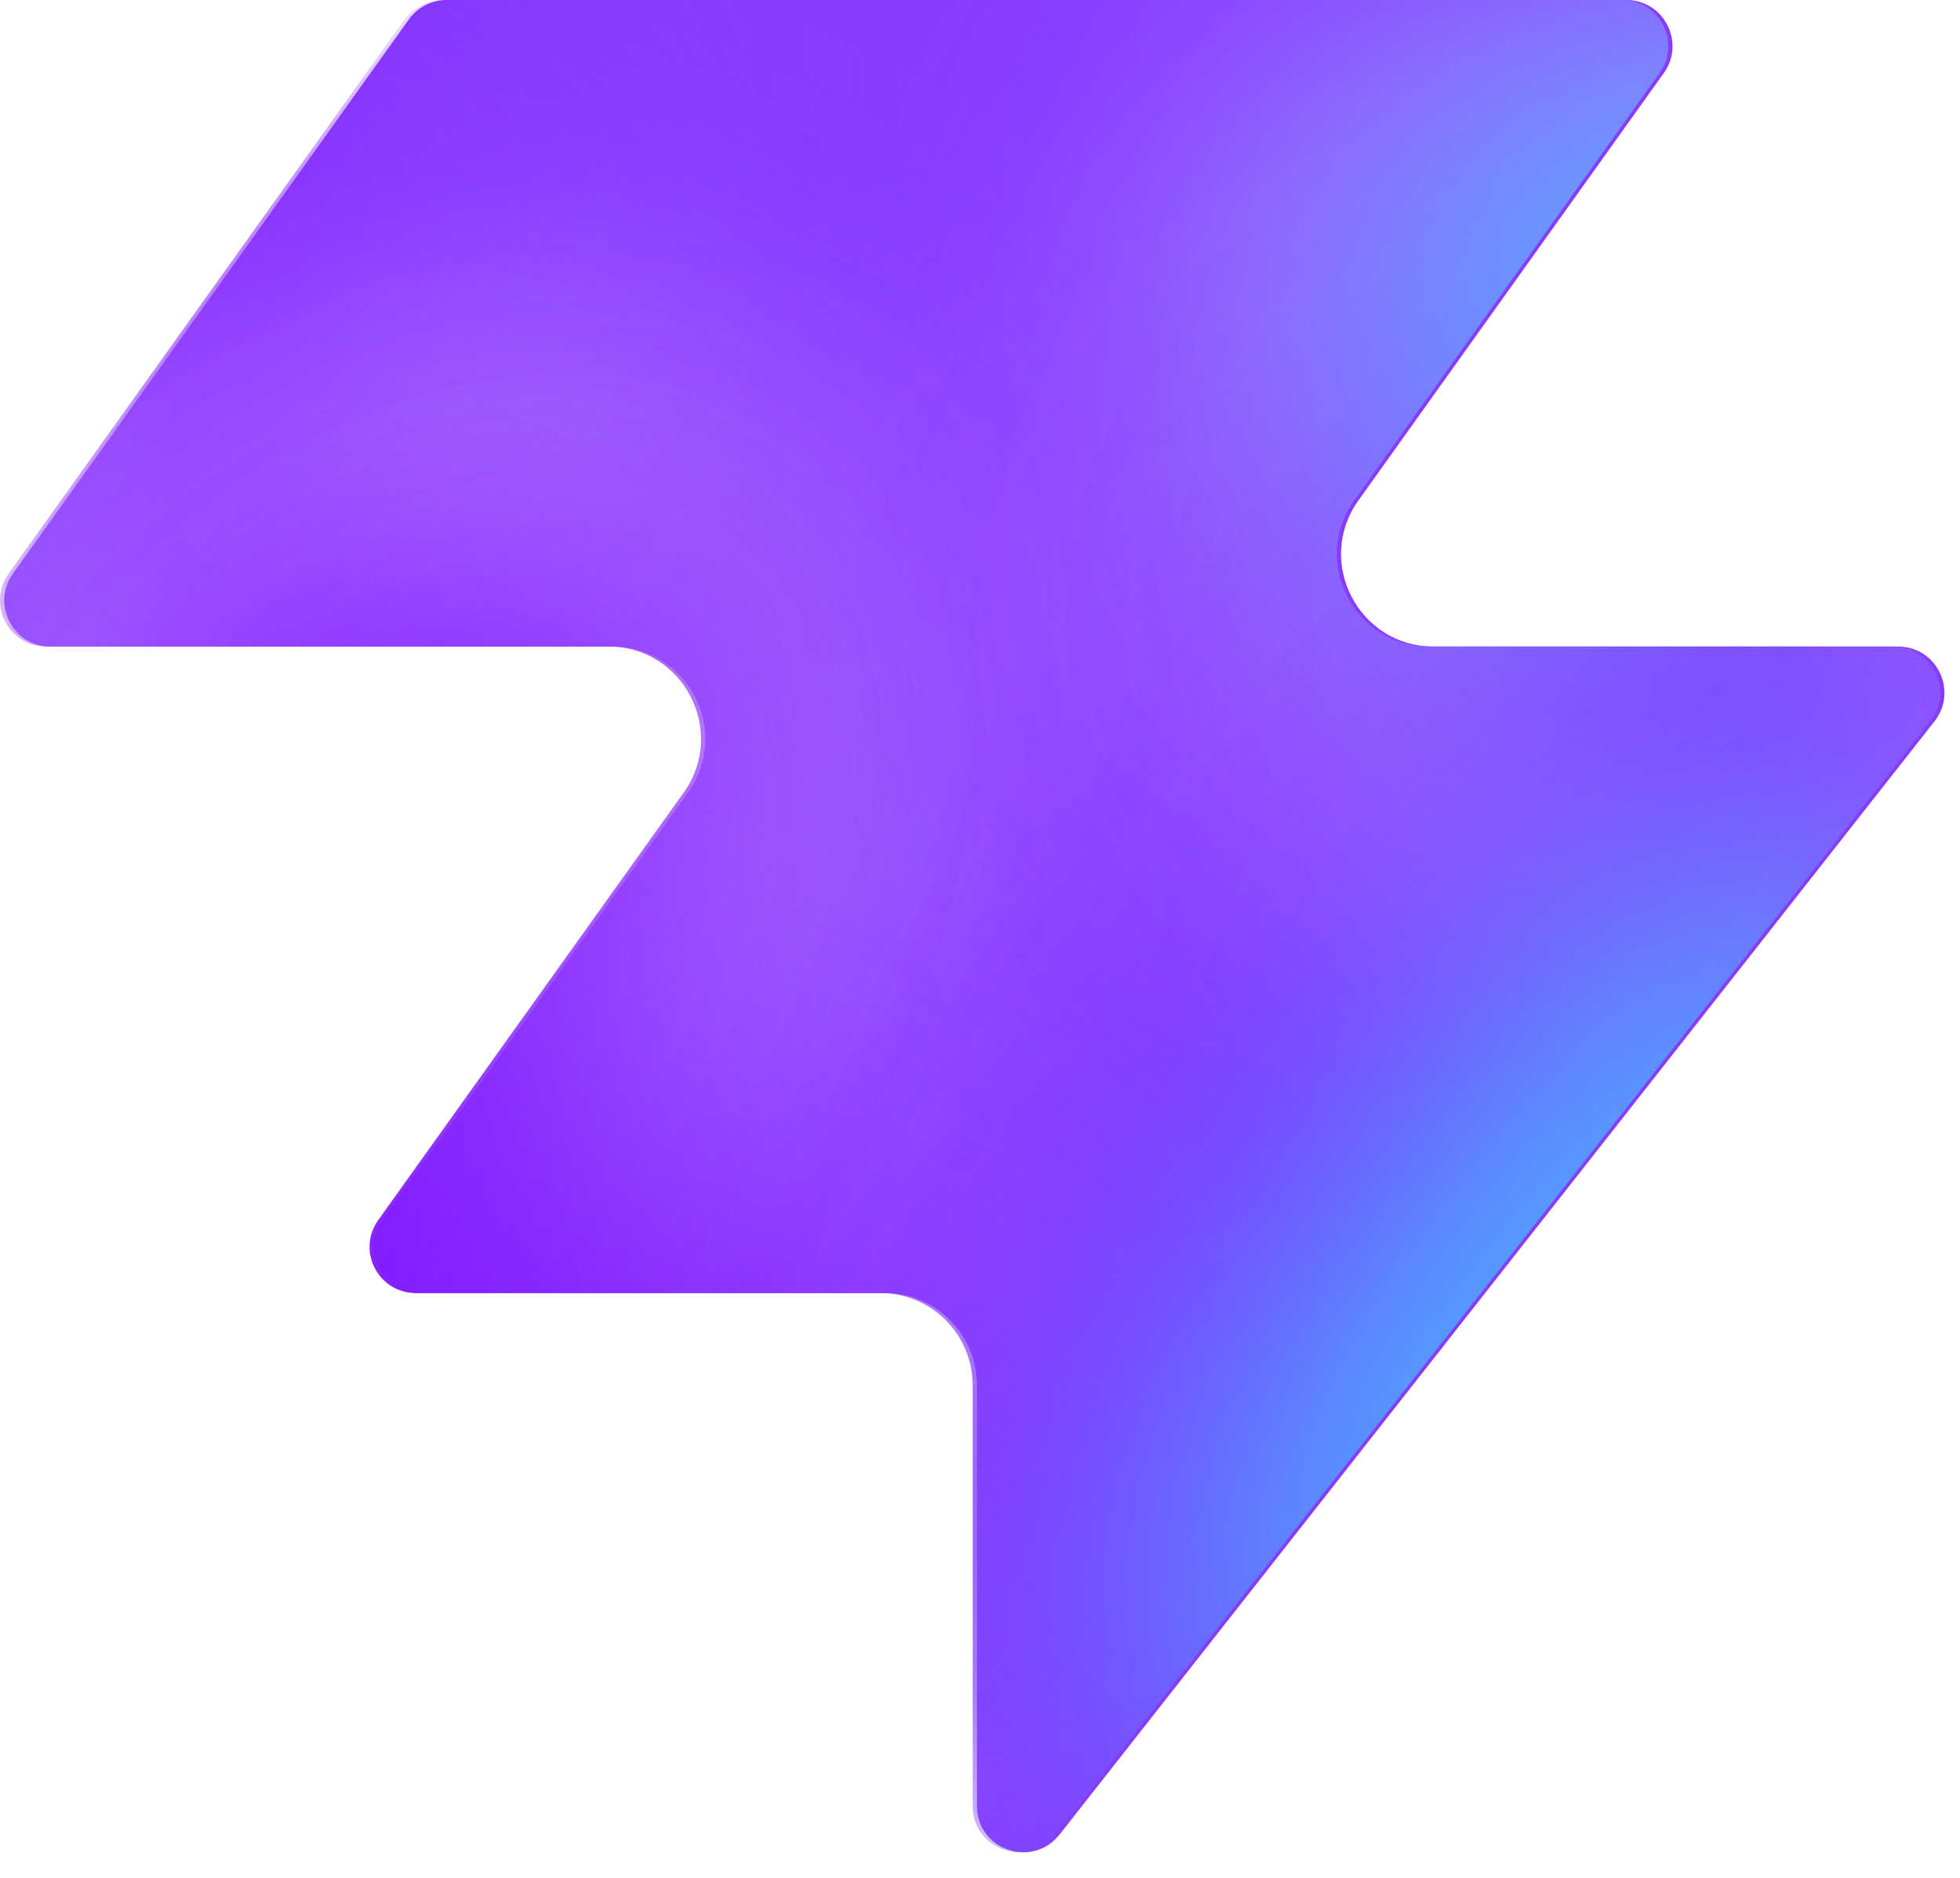
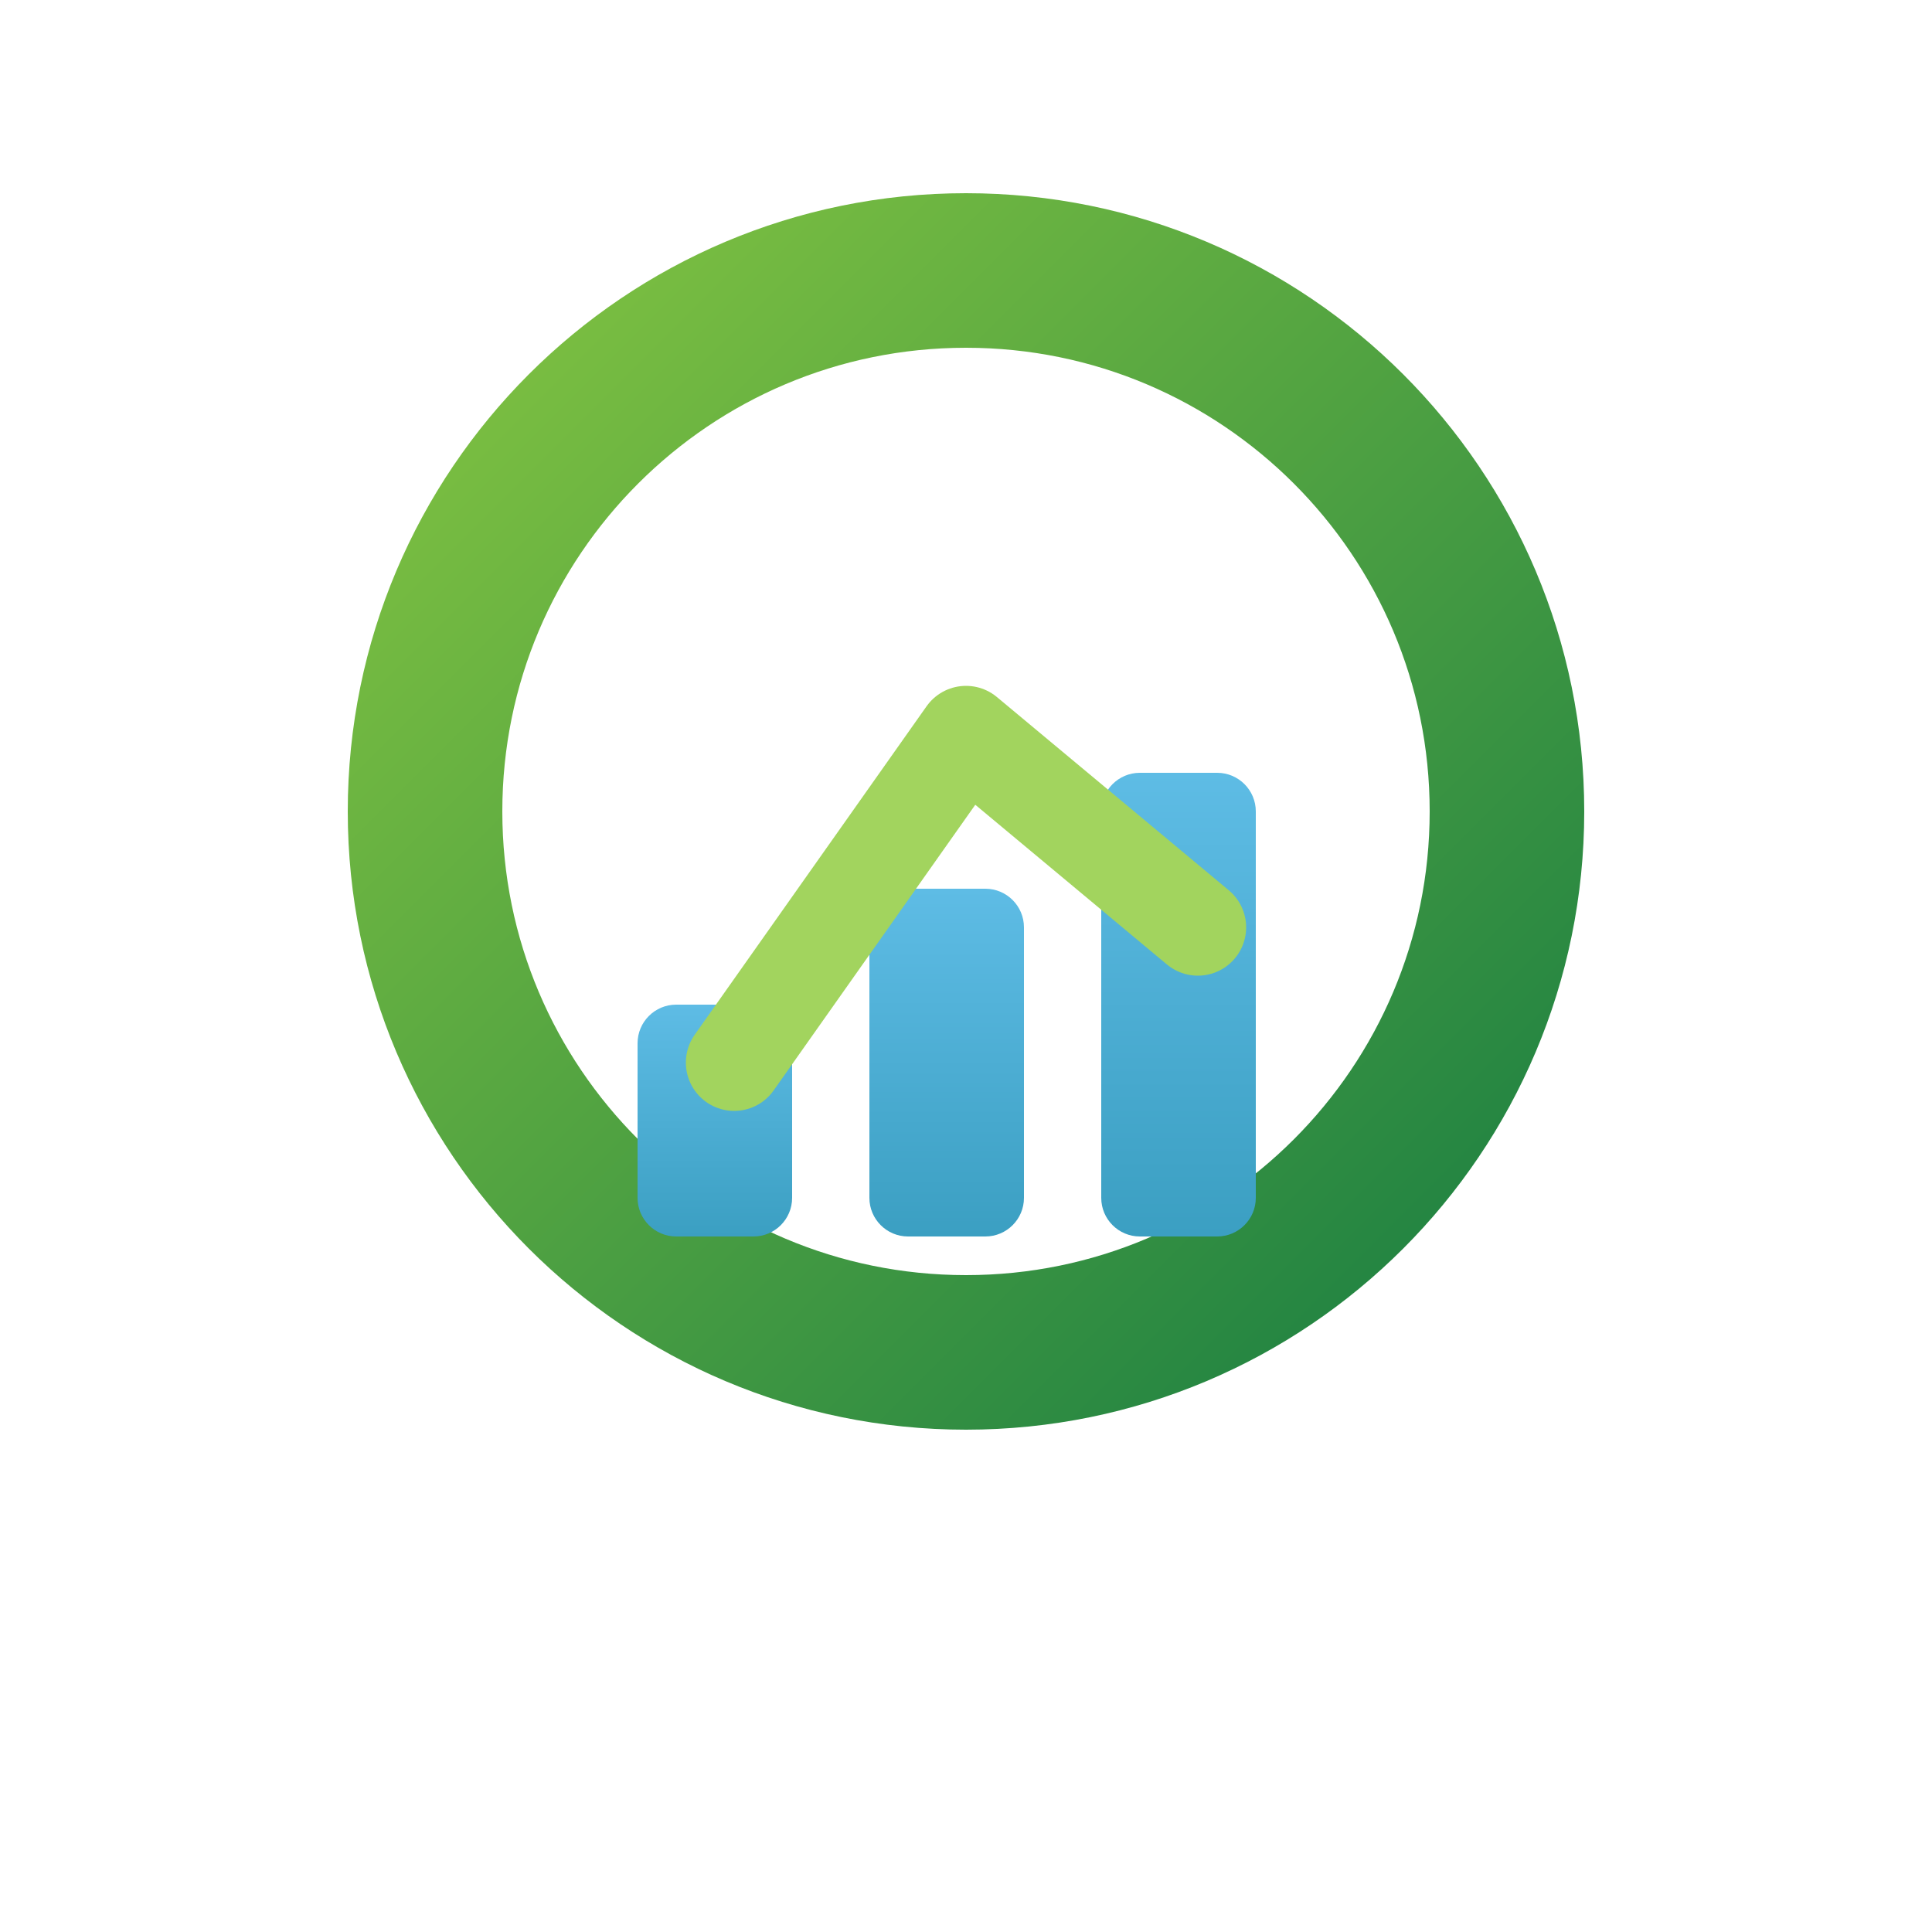
- <svg xmlns="http://www.w3.org/2000/svg" width="48" height="46" fill="none" viewBox="0 0 48 46">
-   <path fill="#863bff" d="M25.946 44.938c-.664.845-2.021.375-2.021-.698V33.937a2.26 2.26 0 0 0-2.262-2.262H10.287c-.92 0-1.456-1.04-.92-1.788l7.48-10.471c1.07-1.497 0-3.578-1.842-3.578H1.237c-.92 0-1.456-1.04-.92-1.788L10.013.474c.214-.297.556-.474.92-.474h28.894c.92 0 1.456 1.04.92 1.788l-7.48 10.471c-1.07 1.498 0 3.579 1.842 3.579h11.377c.943 0 1.473 1.088.89 1.83L25.947 44.94z" style="fill:#863bff;fill:color(display-p3 .525 .23 1);fill-opacity:1" />
-   <mask id="a" width="48" height="46" x="0" y="0" maskUnits="userSpaceOnUse" style="mask-type:alpha">
-     <path fill="#000" d="M25.842 44.938c-.664.844-2.021.375-2.021-.698V33.937a2.26 2.26 0 0 0-2.262-2.262H10.183c-.92 0-1.456-1.04-.92-1.788l7.48-10.471c1.07-1.498 0-3.579-1.842-3.579H1.133c-.92 0-1.456-1.04-.92-1.787L9.91.473c.214-.297.556-.474.92-.474h28.894c.92 0 1.456 1.04.92 1.788l-7.48 10.471c-1.07 1.498 0 3.578 1.842 3.578h11.377c.943 0 1.473 1.088.89 1.832L25.843 44.94z" style="fill:#000;fill-opacity:1" />
-   </mask>
-   <g mask="url(#a)">
-     <g filter="url(#b)">
-       <ellipse cx="5.508" cy="14.704" fill="#ede6ff" rx="5.508" ry="14.704" style="fill:#ede6ff;fill:color(display-p3 .927 .903 1);fill-opacity:1" transform="matrix(.00324 1 1 -.00324 -4.47 31.516)" />
-     </g>
-     <g filter="url(#c)">
-       <ellipse cx="10.399" cy="29.851" fill="#ede6ff" rx="10.399" ry="29.851" style="fill:#ede6ff;fill:color(display-p3 .927 .903 1);fill-opacity:1" transform="matrix(.00324 1 1 -.00324 -39.328 7.883)" />
-     </g>
-     <g filter="url(#d)">
-       <ellipse cx="5.508" cy="30.487" fill="#7e14ff" rx="5.508" ry="30.487" style="fill:#7e14ff;fill:color(display-p3 .492 .077 1);fill-opacity:1" transform="rotate(89.814 -25.913 -14.639)scale(1 -1)" />
-     </g>
-     <g filter="url(#e)">
-       <ellipse cx="5.508" cy="30.599" fill="#7e14ff" rx="5.508" ry="30.599" style="fill:#7e14ff;fill:color(display-p3 .492 .077 1);fill-opacity:1" transform="rotate(89.814 -32.644 -3.334)scale(1 -1)" />
-     </g>
-     <g filter="url(#f)">
-       <ellipse cx="5.508" cy="30.599" fill="#7e14ff" rx="5.508" ry="30.599" style="fill:#7e14ff;fill:color(display-p3 .492 .077 1);fill-opacity:1" transform="matrix(.00324 1 1 -.00324 -34.34 30.47)" />
-     </g>
-     <g filter="url(#g)">
-       <ellipse cx="14.072" cy="22.078" fill="#ede6ff" rx="14.072" ry="22.078" style="fill:#ede6ff;fill:color(display-p3 .927 .903 1);fill-opacity:1" transform="rotate(93.35 24.506 48.493)scale(-1 1)" />
-     </g>
-     <g filter="url(#h)">
-       <ellipse cx="3.47" cy="21.501" fill="#7e14ff" rx="3.47" ry="21.501" style="fill:#7e14ff;fill:color(display-p3 .492 .077 1);fill-opacity:1" transform="rotate(89.009 28.708 47.59)scale(-1 1)" />
-     </g>
-     <g filter="url(#i)">
-       <ellipse cx="3.47" cy="21.501" fill="#7e14ff" rx="3.47" ry="21.501" style="fill:#7e14ff;fill:color(display-p3 .492 .077 1);fill-opacity:1" transform="rotate(89.009 28.708 47.59)scale(-1 1)" />
-     </g>
-     <g filter="url(#j)">
-       <ellipse cx=".387" cy="8.972" fill="#7e14ff" rx="4.407" ry="29.108" style="fill:#7e14ff;fill:color(display-p3 .492 .077 1);fill-opacity:1" transform="rotate(39.51 .387 8.972)" />
-     </g>
-     <g filter="url(#k)">
-       <ellipse cx="47.523" cy="-6.092" fill="#7e14ff" rx="4.407" ry="29.108" style="fill:#7e14ff;fill:color(display-p3 .492 .077 1);fill-opacity:1" transform="rotate(37.892 47.523 -6.092)" />
-     </g>
-     <g filter="url(#l)">
-       <ellipse cx="41.412" cy="6.333" fill="#47bfff" rx="5.971" ry="9.665" style="fill:#47bfff;fill:color(display-p3 .28 .748 1);fill-opacity:1" transform="rotate(37.892 41.412 6.333)" />
-     </g>
-     <g filter="url(#m)">
-       <ellipse cx="-1.879" cy="38.332" fill="#7e14ff" rx="4.407" ry="29.108" style="fill:#7e14ff;fill:color(display-p3 .492 .077 1);fill-opacity:1" transform="rotate(37.892 -1.88 38.332)" />
-     </g>
-     <g filter="url(#n)">
-       <ellipse cx="-1.879" cy="38.332" fill="#7e14ff" rx="4.407" ry="29.108" style="fill:#7e14ff;fill:color(display-p3 .492 .077 1);fill-opacity:1" transform="rotate(37.892 -1.88 38.332)" />
-     </g>
-     <g filter="url(#o)">
-       <ellipse cx="35.651" cy="29.907" fill="#7e14ff" rx="4.407" ry="29.108" style="fill:#7e14ff;fill:color(display-p3 .492 .077 1);fill-opacity:1" transform="rotate(37.892 35.651 29.907)" />
-     </g>
-     <g filter="url(#p)">
-       <ellipse cx="38.418" cy="32.4" fill="#47bfff" rx="5.971" ry="15.297" style="fill:#47bfff;fill:color(display-p3 .28 .748 1);fill-opacity:1" transform="rotate(37.892 38.418 32.4)" />
-     </g>
-   </g>
+ <svg xmlns="http://www.w3.org/2000/svg" viewBox="0 0 100 100">
  <defs>
-     <filter id="b" width="60.045" height="41.654" x="-19.77" y="16.149" color-interpolation-filters="sRGB" filterUnits="userSpaceOnUse">
-       <feFlood flood-opacity="0" result="BackgroundImageFix" />
-       <feBlend in="SourceGraphic" in2="BackgroundImageFix" result="shape" />
-       <feGaussianBlur result="effect1_foregroundBlur_2002_17158" stdDeviation="7.659" />
-     </filter>
-     <filter id="c" width="90.34" height="51.437" x="-54.613" y="-7.533" color-interpolation-filters="sRGB" filterUnits="userSpaceOnUse">
-       <feFlood flood-opacity="0" result="BackgroundImageFix" />
-       <feBlend in="SourceGraphic" in2="BackgroundImageFix" result="shape" />
-       <feGaussianBlur result="effect1_foregroundBlur_2002_17158" stdDeviation="7.659" />
-     </filter>
-     <filter id="d" width="79.355" height="29.4" x="-49.64" y="2.03" color-interpolation-filters="sRGB" filterUnits="userSpaceOnUse">
-       <feFlood flood-opacity="0" result="BackgroundImageFix" />
-       <feBlend in="SourceGraphic" in2="BackgroundImageFix" result="shape" />
-       <feGaussianBlur result="effect1_foregroundBlur_2002_17158" stdDeviation="4.596" />
-     </filter>
-     <filter id="e" width="79.579" height="29.4" x="-45.045" y="20.029" color-interpolation-filters="sRGB" filterUnits="userSpaceOnUse">
-       <feFlood flood-opacity="0" result="BackgroundImageFix" />
-       <feBlend in="SourceGraphic" in2="BackgroundImageFix" result="shape" />
-       <feGaussianBlur result="effect1_foregroundBlur_2002_17158" stdDeviation="4.596" />
-     </filter>
-     <filter id="f" width="79.579" height="29.4" x="-43.513" y="21.178" color-interpolation-filters="sRGB" filterUnits="userSpaceOnUse">
-       <feFlood flood-opacity="0" result="BackgroundImageFix" />
-       <feBlend in="SourceGraphic" in2="BackgroundImageFix" result="shape" />
-       <feGaussianBlur result="effect1_foregroundBlur_2002_17158" stdDeviation="4.596" />
-     </filter>
-     <filter id="g" width="74.749" height="58.852" x="15.756" y="-17.901" color-interpolation-filters="sRGB" filterUnits="userSpaceOnUse">
-       <feFlood flood-opacity="0" result="BackgroundImageFix" />
-       <feBlend in="SourceGraphic" in2="BackgroundImageFix" result="shape" />
-       <feGaussianBlur result="effect1_foregroundBlur_2002_17158" stdDeviation="7.659" />
-     </filter>
-     <filter id="h" width="61.377" height="25.362" x="23.548" y="2.284" color-interpolation-filters="sRGB" filterUnits="userSpaceOnUse">
-       <feFlood flood-opacity="0" result="BackgroundImageFix" />
-       <feBlend in="SourceGraphic" in2="BackgroundImageFix" result="shape" />
-       <feGaussianBlur result="effect1_foregroundBlur_2002_17158" stdDeviation="4.596" />
-     </filter>
-     <filter id="i" width="61.377" height="25.362" x="23.548" y="2.284" color-interpolation-filters="sRGB" filterUnits="userSpaceOnUse">
-       <feFlood flood-opacity="0" result="BackgroundImageFix" />
-       <feBlend in="SourceGraphic" in2="BackgroundImageFix" result="shape" />
-       <feGaussianBlur result="effect1_foregroundBlur_2002_17158" stdDeviation="4.596" />
-     </filter>
-     <filter id="j" width="56.045" height="63.649" x="-27.636" y="-22.853" color-interpolation-filters="sRGB" filterUnits="userSpaceOnUse">
-       <feFlood flood-opacity="0" result="BackgroundImageFix" />
-       <feBlend in="SourceGraphic" in2="BackgroundImageFix" result="shape" />
-       <feGaussianBlur result="effect1_foregroundBlur_2002_17158" stdDeviation="4.596" />
-     </filter>
-     <filter id="k" width="54.814" height="64.646" x="20.116" y="-38.415" color-interpolation-filters="sRGB" filterUnits="userSpaceOnUse">
-       <feFlood flood-opacity="0" result="BackgroundImageFix" />
-       <feBlend in="SourceGraphic" in2="BackgroundImageFix" result="shape" />
-       <feGaussianBlur result="effect1_foregroundBlur_2002_17158" stdDeviation="4.596" />
-     </filter>
-     <filter id="l" width="33.541" height="35.313" x="24.641" y="-11.323" color-interpolation-filters="sRGB" filterUnits="userSpaceOnUse">
-       <feFlood flood-opacity="0" result="BackgroundImageFix" />
-       <feBlend in="SourceGraphic" in2="BackgroundImageFix" result="shape" />
-       <feGaussianBlur result="effect1_foregroundBlur_2002_17158" stdDeviation="4.596" />
-     </filter>
-     <filter id="m" width="54.814" height="64.646" x="-29.286" y="6.009" color-interpolation-filters="sRGB" filterUnits="userSpaceOnUse">
-       <feFlood flood-opacity="0" result="BackgroundImageFix" />
-       <feBlend in="SourceGraphic" in2="BackgroundImageFix" result="shape" />
-       <feGaussianBlur result="effect1_foregroundBlur_2002_17158" stdDeviation="4.596" />
-     </filter>
-     <filter id="n" width="54.814" height="64.646" x="-29.286" y="6.009" color-interpolation-filters="sRGB" filterUnits="userSpaceOnUse">
-       <feFlood flood-opacity="0" result="BackgroundImageFix" />
-       <feBlend in="SourceGraphic" in2="BackgroundImageFix" result="shape" />
-       <feGaussianBlur result="effect1_foregroundBlur_2002_17158" stdDeviation="4.596" />
-     </filter>
-     <filter id="o" width="54.814" height="64.646" x="8.244" y="-2.416" color-interpolation-filters="sRGB" filterUnits="userSpaceOnUse">
-       <feFlood flood-opacity="0" result="BackgroundImageFix" />
-       <feBlend in="SourceGraphic" in2="BackgroundImageFix" result="shape" />
-       <feGaussianBlur result="effect1_foregroundBlur_2002_17158" stdDeviation="4.596" />
-     </filter>
-     <filter id="p" width="39.409" height="43.623" x="18.713" y="10.588" color-interpolation-filters="sRGB" filterUnits="userSpaceOnUse">
-       <feFlood flood-opacity="0" result="BackgroundImageFix" />
-       <feBlend in="SourceGraphic" in2="BackgroundImageFix" result="shape" />
-       <feGaussianBlur result="effect1_foregroundBlur_2002_17158" stdDeviation="4.596" />
-     </filter>
+     <linearGradient id="cg" x1="0%" y1="0%" x2="100%" y2="100%">
+       <stop offset="0%" stop-color="#82C341" />
+       <stop offset="100%" stop-color="#1B7F42" />
+     </linearGradient>
+     <linearGradient id="bg" x1="0%" y1="100%" x2="0%" y2="0%">
+       <stop offset="0%" stop-color="#3B9FC2" />
+       <stop offset="100%" stop-color="#5EBCE5" />
+     </linearGradient>
  </defs>
+   <circle cx="50" cy="42" r="28" fill="none" stroke="url(#cg)" stroke-width="8" />
+   <rect x="33" y="52" width="8" height="12" rx="2" fill="url(#bg)" />
+   <rect x="45" y="46" width="8" height="18" rx="2" fill="url(#bg)" />
+   <rect x="57" y="40" width="8" height="24" rx="2" fill="url(#bg)" />
+   <polyline points="38,55 50,38 62,48" fill="none" stroke="#A2D45E" stroke-width="5" stroke-linejoin="round" stroke-linecap="round" />
</svg>
